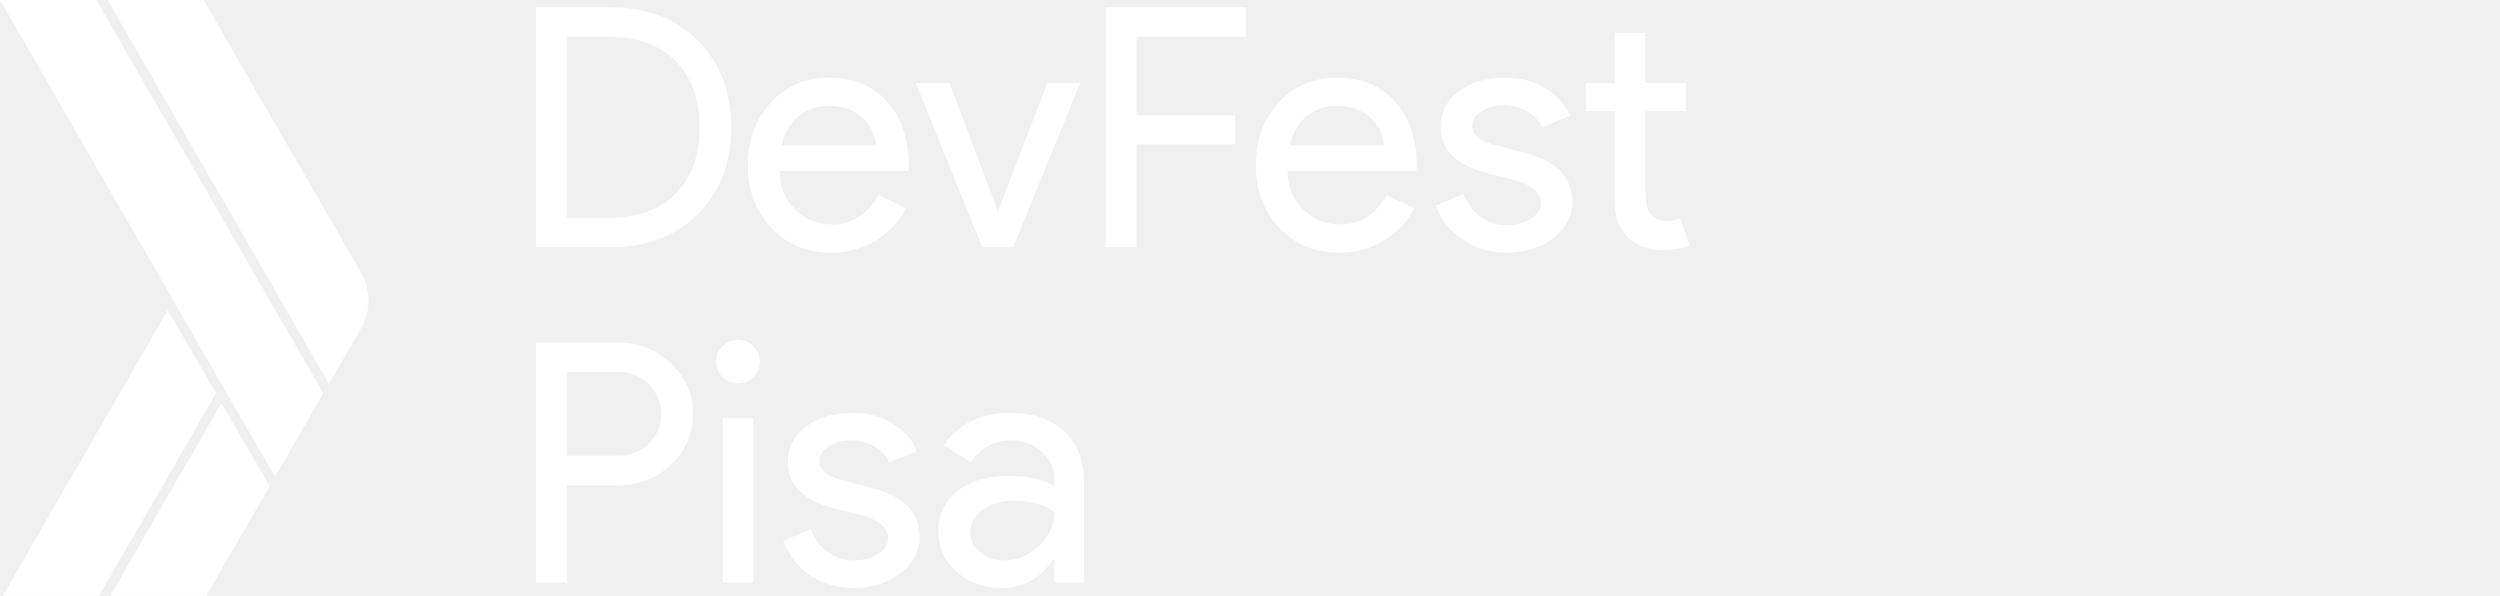
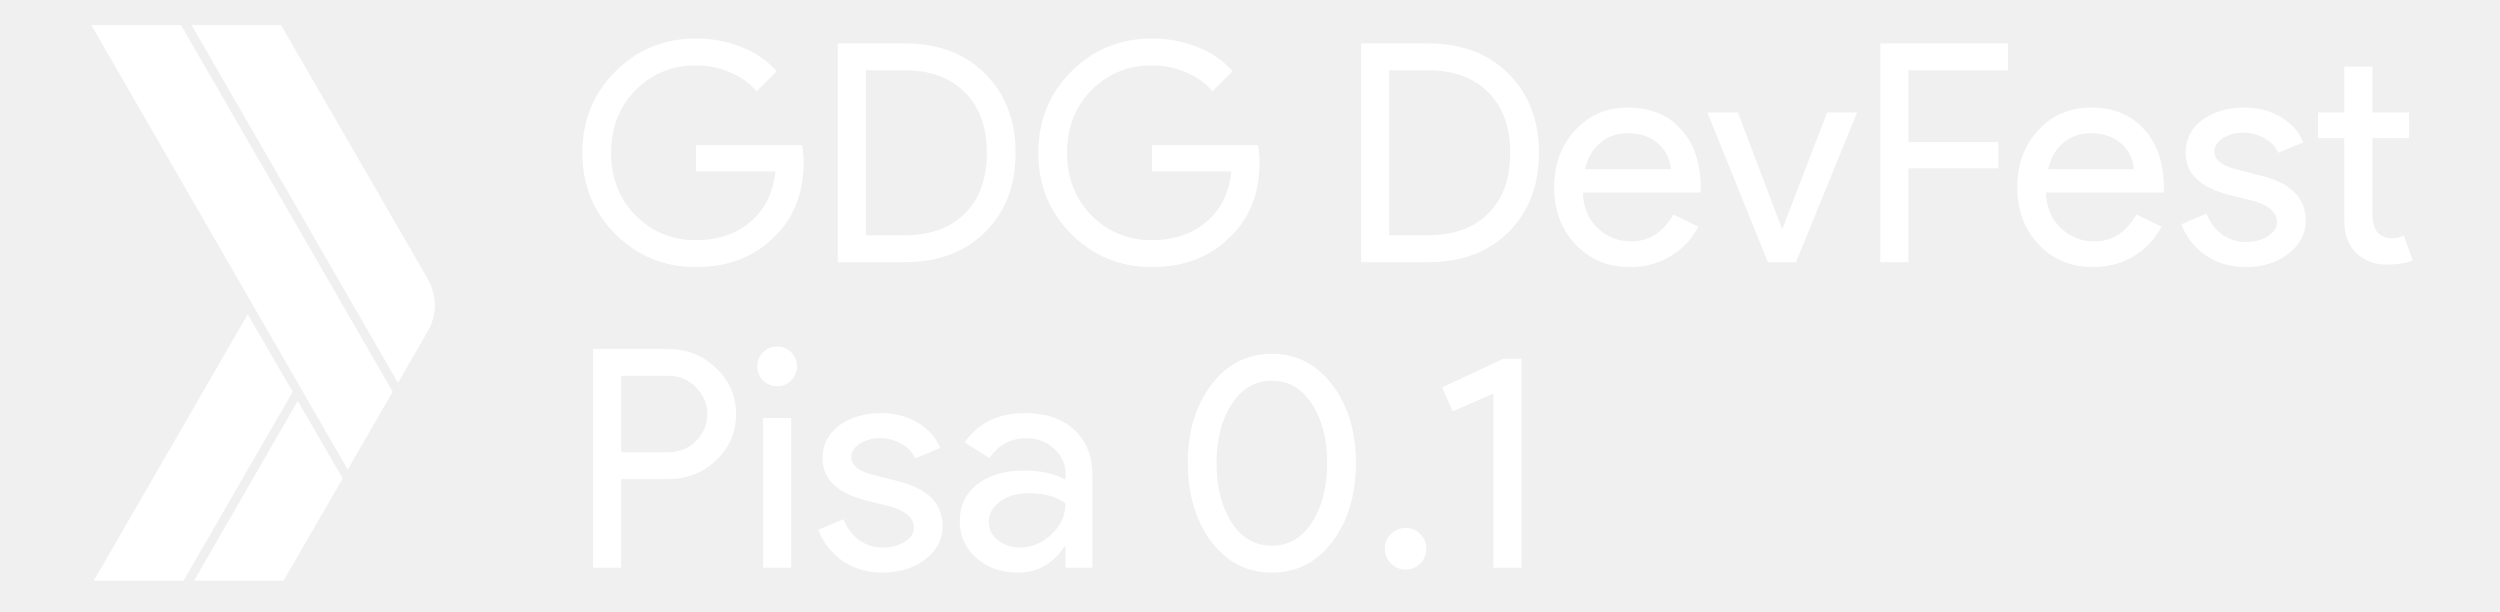
- <svg xmlns="http://www.w3.org/2000/svg" id="Layer_4" viewBox="0 0 839 200" version="1.1">
-   <defs id="defs3743" />
-   <style id="style3713">.st0{fill:#FFFFFF;}</style>
-   <g id="XMLID_261_">
-     <path id="XMLID_259_" class="st0" d="M32.3 0H0l92.3 160 16.2-28z" />
-     <path id="XMLID_258_" class="st0" d="M120.9 91L68.3 0H36.1l74.3 128.8 10.5-18.2c1.7-2.8 2.8-6.2 2.8-9.8-.1-3.6-1.1-6.9-2.8-9.8z" />
-     <path id="XMLID_257_" class="st0" d="M56.3 104.1L.9 200h32.3l39.3-68z" />
-     <path id="XMLID_256_" class="st0" d="M74.3 135.3L37 200h32.2l21.3-36.8z" />
+ <svg xmlns="http://www.w3.org/2000/svg" version="1.1" viewBox="0 0 900 220" id="Layer_4" width="900" height="220">
+   <defs id="defs3408">
+     <radialGradient gradientUnits="userSpaceOnUse" gradientTransform="matrix(1,0,0,-1,0,2867.46)" r="69.162" cy="2707.501" cx="92.62" id="XMLID_126_-9">
+       <stop id="stop3354-2" stop-opacity=".2" stop-color="#BF360C" offset="0" />
+       <stop id="stop3356-1" stop-opacity=".02" stop-color="#BF360C" offset="1" />
+     </radialGradient>
+     <radialGradient gradientUnits="userSpaceOnUse" gradientTransform="matrix(1,0,0,-1,0,2867.46)" r="69.723" cy="2707.063" cx="92.423" id="XMLID_127_-9">
+       <stop id="stop3361-6" stop-opacity=".2" stop-color="#263238" offset="0" />
+       <stop id="stop3363-8" stop-opacity=".02" stop-color="#263238" offset="1" />
+     </radialGradient>
+     <radialGradient gradientUnits="userSpaceOnUse" gradientTransform="matrix(1,0,0,-1,0,2867.46)" r="209.922" cy="2865.898" cx="-1.563" id="XMLID_128_-3">
+       <stop id="stop3380-8" stop-opacity=".1" stop-color="#FFF" offset="0" />
+       <stop id="stop3382-4" stop-opacity="0" stop-color="#FFF" offset="1" />
+     </radialGradient>
+   </defs>
+   <style id="style3337">.st0{fill:none;} .st1{fill:#FFC107;} .st2{fill:#0F9D58;} .st3{opacity:0.2;fill:#BF360C;enable-background:new ;} .st4{opacity:0.2;fill:#263238;enable-background:new ;} .st5{opacity:0.2;fill:#FFFFFF;enable-background:new ;} .st6{fill:url(#XMLID_126_);} .st7{fill:url(#XMLID_127_);} .st8{fill:#4285F4;} .st9{fill:#DB4437;} .st10{opacity:0.2;fill:#1A237E;enable-background:new ;} .st11{opacity:0.2;fill:#3E2723;enable-background:new ;} .st12{fill:url(#XMLID_128_);} .st13{fill:#767676;}</style>
+   <g id="g5558" transform="translate(32.87581,9.03548)">
+     <path style="fill:#ffffff" d="M 32.3,0 0,0 92.3,160 108.5,132 Z" class="st0" id="path5560" />
+     <path style="fill:#ffffff" d="M 120.9,91 68.3,0 36.1,0 l 74.3,128.8 10.5,-18.2 c 1.7,-2.8 2.8,-6.2 2.8,-9.8 -0.1,-3.6 -1.1,-6.9 -2.8,-9.8 z" class="st0" id="path5562" />
+     <path style="fill:#ffffff" d="M 56.3,104.1 0.9,200 l 32.3,0 39.3,-68 z" class="st0" id="path5564" />
+     <path style="fill:#ffffff" d="M 74.3,135.3 37,200 l 32.2,0 21.3,-36.8 z" class="st0" id="path5566" />
  </g>
-   <g transform="translate(-16.28077,162.7575)" style="font-style:normal;font-weight:normal;font-size:40px;line-height:125%;font-family:sans-serif;letter-spacing:0px;word-spacing:0px;fill:#ffffff;fill-opacity:1;stroke:none;stroke-width:1px;stroke-linecap:butt;stroke-linejoin:miter;stroke-opacity:1" id="flowRoot3412">
-     <path d="m 196.176,-79.771 0,-80.55 24.637,0 q 18.45,0 29.587,11.137 11.25,11.137 11.25,29.137 0,18.113 -11.25,29.25 -11.137,11.025 -29.587,11.025 l -24.637,0 z m 10.35,-70.65 0,60.75 14.287,0 q 14.062,0 22.163,-7.987 8.1,-8.1 8.1,-22.387 0,-14.175 -8.1,-22.275 -8.1,-8.1 -22.163,-8.1 l -14.287,0 z" style="font-style:normal;font-variant:normal;font-weight:normal;font-stretch:normal;font-size:112.5px;line-height:100%;font-family:'Product Sans';-inkscape-font-specification:'Product Sans';fill:#ffffff" id="path4089" />
-     <path d="m 295.152,-77.971 q -12.15,0 -20.025,-8.325 -7.875,-8.325 -7.875,-21.037 0,-12.6 7.65,-20.925 7.65,-8.438 19.575,-8.438 12.262,0 19.462,7.987 7.312,7.875 7.312,22.163 l -0.113,1.125 -43.312,0 q 0.225,8.1 5.4,13.05 5.175,4.95 12.375,4.95 9.9,0 15.525,-9.9 l 9.225,4.5 q -3.712,6.975 -10.35,10.912 -6.525,3.938 -14.85,3.938 z m -16.538,-36 31.613,0 q -0.45,-5.737 -4.725,-9.45 -4.162,-3.825 -11.25,-3.825 -5.85,0 -10.125,3.6 -4.162,3.6 -5.513,9.675 z" style="font-style:normal;font-variant:normal;font-weight:normal;font-stretch:normal;font-size:112.5px;line-height:100%;font-family:'Product Sans';-inkscape-font-specification:'Product Sans';fill:#ffffff" id="path4091" />
-     <path d="m 356.283,-79.771 -10.35,0 -22.275,-55.125 11.25,0 16.2,42.75 0.225,0 16.425,-42.75 11.025,0 -22.5,55.125 z" style="font-style:normal;font-variant:normal;font-weight:normal;font-stretch:normal;font-size:112.5px;line-height:100%;font-family:'Product Sans';-inkscape-font-specification:'Product Sans';fill:#ffffff" id="path4093" />
-     <path d="m 397.688,-114.309 0,34.537 -10.35,0 0,-80.55 47.025,0 0,9.9 -36.675,0 0,26.438 33.075,0 0,9.675 -33.075,0 z" style="font-style:normal;font-variant:normal;font-weight:normal;font-stretch:normal;font-size:112.5px;line-height:100%;font-family:'Product Sans';-inkscape-font-specification:'Product Sans';fill:#ffffff" id="path4095" />
-     <path d="m 465.659,-77.971 q -12.15,0 -20.025,-8.325 -7.875,-8.325 -7.875,-21.037 0,-12.6 7.65,-20.925 7.65,-8.438 19.575,-8.438 12.262,0 19.462,7.987 7.312,7.875 7.312,22.163 l -0.112,1.125 -43.312,0 q 0.225,8.1 5.4,13.05 5.175,4.95 12.375,4.95 9.9,0 15.525,-9.9 l 9.225,4.5 q -3.712,6.975 -10.35,10.912 -6.525,3.938 -14.85,3.938 z m -16.538,-36 31.613,0 q -0.45,-5.737 -4.725,-9.45 -4.162,-3.825 -11.25,-3.825 -5.85,0 -10.125,3.6 -4.162,3.6 -5.513,9.675 z" style="font-style:normal;font-variant:normal;font-weight:normal;font-stretch:normal;font-size:112.5px;line-height:100%;font-family:'Product Sans';-inkscape-font-specification:'Product Sans';fill:#ffffff" id="path4097" />
-     <path d="m 543.961,-95.071 q 0,7.2 -6.3,12.15 -6.3,4.95 -15.863,4.95 -8.325,0 -14.625,-4.275 -6.3,-4.388 -9,-11.475 l 9.225,-3.938 q 2.025,4.95 5.85,7.763 3.938,2.7 8.55,2.7 4.95,0 8.213,-2.138 3.375,-2.138 3.375,-5.062 0,-5.287 -8.1,-7.762 l -9.45,-2.362 q -16.087,-4.05 -16.087,-15.525 0,-7.537 6.075,-12.037 6.188,-4.612 15.75,-4.612 7.312,0 13.162,3.487 5.963,3.487 8.325,9.338 l -9.225,3.825 q -1.575,-3.487 -5.175,-5.4 -3.487,-2.025 -7.875,-2.025 -4.05,0 -7.312,2.025 -3.15,2.025 -3.15,4.95 0,4.725 8.887,6.75 l 8.325,2.138 q 16.425,4.05 16.425,16.537 z" style="font-style:normal;font-variant:normal;font-weight:normal;font-stretch:normal;font-size:112.5px;line-height:100%;font-family:'Product Sans';-inkscape-font-specification:'Product Sans';fill:#ffffff" id="path4099" />
-     <path d="m 573.916,-78.871 q -6.75,0 -11.25,-4.162 -4.388,-4.162 -4.5,-11.588 l 0,-30.825 -9.675,0 0,-9.45 9.675,0 0,-16.875 10.35,0 0,16.875 13.5,0 0,9.45 -13.5,0 0,27.45 q 0,5.513 2.138,7.537 2.138,1.913 4.838,1.913 1.238,0 2.362,-0.225 1.238,-0.338 2.25,-0.787 l 3.263,9.225 q -4.05,1.462 -9.45,1.462 z" style="font-style:normal;font-variant:normal;font-weight:normal;font-stretch:normal;font-size:112.5px;line-height:100%;font-family:'Product Sans';-inkscape-font-specification:'Product Sans';fill:#ffffff" id="path4101" />
-     <path d="m 206.526,0.104 0,32.625 -10.35,0 0,-80.55 27.45,0 q 10.463,0 17.775,6.975 7.425,6.975 7.425,16.988 0,10.238 -7.425,17.1 -7.2,6.862 -17.775,6.862 l -17.1,0 z m 0,-38.025 0,28.125 17.325,0 q 6.188,0 10.238,-4.162 4.162,-4.162 4.162,-9.9 0,-5.625 -4.162,-9.787 -4.05,-4.275 -10.238,-4.275 l -17.325,0 z" style="font-style:normal;font-variant:normal;font-weight:normal;font-stretch:normal;font-size:112.5px;line-height:100%;font-family:'Product Sans';-inkscape-font-specification:'Product Sans';fill:#ffffff" id="path4103" />
-     <path d="m 271.265,-41.409 q 0,3.038 -2.138,5.175 -2.138,2.138 -5.175,2.138 -3.038,0 -5.175,-2.138 -2.138,-2.138 -2.138,-5.175 0,-3.038 2.138,-5.175 2.138,-2.138 5.175,-2.138 3.038,0 5.175,2.138 2.138,2.138 2.138,5.175 z m -2.138,19.012 0,55.125 -10.35,0 0,-55.125 10.35,0 z" style="font-style:normal;font-variant:normal;font-weight:normal;font-stretch:normal;font-size:112.5px;line-height:100%;font-family:'Product Sans';-inkscape-font-specification:'Product Sans';fill:#ffffff" id="path4105" />
-     <path d="m 324.894,17.429 q 0,7.2 -6.3,12.15 -6.3,4.95 -15.863,4.95 -8.325,0 -14.625,-4.275 -6.3,-4.388 -9,-11.475 l 9.225,-3.938 q 2.025,4.95 5.85,7.763 3.938,2.7 8.55,2.7 4.95,0 8.213,-2.138 3.375,-2.138 3.375,-5.062 0,-5.287 -8.1,-7.763 l -9.45,-2.363 q -16.087,-4.05 -16.087,-15.525 0,-7.537 6.075,-12.037 6.188,-4.612 15.75,-4.612 7.312,0 13.162,3.487 5.963,3.487 8.325,9.338 l -9.225,3.825 q -1.575,-3.487 -5.175,-5.4 -3.487,-2.025 -7.875,-2.025 -4.05,0 -7.312,2.025 -3.15,2.025 -3.15,4.95 0,4.725 8.887,6.75 l 8.325,2.137 q 16.425,4.05 16.425,16.538 z" style="font-style:normal;font-variant:normal;font-weight:normal;font-stretch:normal;font-size:112.5px;line-height:100%;font-family:'Product Sans';-inkscape-font-specification:'Product Sans';fill:#ffffff" id="path4107" />
-     <path d="m 341.879,15.854 q 0,4.05 3.375,6.75 3.487,2.7 8.1,2.7 6.525,0 11.588,-4.838 5.175,-4.838 5.175,-11.363 -4.838,-3.825 -13.5,-3.825 -6.3,0 -10.575,3.038 -4.162,3.038 -4.162,7.538 z m 13.387,-40.05 q 11.475,0 18.113,6.188 6.638,6.075 6.638,16.762 l 0,33.975 -9.9,0 0,-7.65 -0.45,0 q -6.412,9.45 -17.1,9.45 -9.113,0 -15.3,-5.4 -6.075,-5.4 -6.075,-13.5 0,-8.55 6.412,-13.613 6.525,-5.062 17.325,-5.062 9.225,0 15.188,3.375 l 0,-2.362 q 0,-5.4 -4.275,-9.112 -4.275,-3.825 -10.012,-3.825 -8.662,0 -13.725,7.312 l -9.113,-5.737 q 7.537,-10.8 22.275,-10.8 z" style="font-style:normal;font-variant:normal;font-weight:normal;font-stretch:normal;font-size:112.5px;line-height:100%;font-family:'Product Sans';-inkscape-font-specification:'Product Sans';fill:#ffffff" id="path4109" />
+   <g transform="translate(-44.08056,183.0981)" style="font-style:normal;font-weight:normal;font-size:40px;line-height:125%;font-family:sans-serif;letter-spacing:0px;word-spacing:0px;fill:#000000;fill-opacity:1;stroke:none;stroke-width:1px;stroke-linecap:butt;stroke-linejoin:miter;stroke-opacity:1" id="flowRoot3412">
+     <g transform="translate(99.42832,-382.4722)" style="font-style:normal;font-weight:normal;font-size:40px;line-height:125%;font-family:sans-serif;letter-spacing:0px;word-spacing:0px;fill:#000000;fill-opacity:1;stroke:none;stroke-width:1px;stroke-linecap:butt;stroke-linejoin:miter;stroke-opacity:1" id="flowRoot4186">
+       <path d="m 233.939,257.564 q 0,16.5 -9.79,26.29 -11,11.66 -28.93,11.66 -17.16,0 -29.04,-11.88 -11.88,-11.88 -11.88,-29.26 0,-17.38 11.88,-29.26 11.88,-11.88 29.04,-11.88 8.69,0 16.39,3.08 7.7,3.08 12.65,8.69 l -7.26,7.26 q -3.63,-4.4 -9.46,-6.82 -5.72,-2.53 -12.32,-2.53 -12.87,0 -21.78,8.91 -8.8,9.02 -8.8,22.55 0,13.53 8.8,22.55 8.91,8.91 21.78,8.91 11.77,0 19.58,-6.6 7.81,-6.6 9.02,-18.15 l -28.6,0 0,-9.46 38.17,0 q 0.55,3.08 0.55,5.94 z" style="font-style:normal;font-variant:normal;font-weight:normal;font-stretch:normal;font-size:110px;line-height:100%;font-family:'Product Sans';-inkscape-font-specification:'Product Sans';fill:#ffffff;fill-opacity:1" id="path5903" />
+       <path d="m 246.234,293.754 0,-78.76 24.09,0 q 18.04,0 28.93,10.89 11,10.89 11,28.49 0,17.71 -11,28.6 -10.89,10.78 -28.93,10.78 l -24.09,0 z m 10.12,-69.08 0,59.4 13.97,0 q 13.75,0 21.67,-7.81 7.92,-7.92 7.92,-21.89 0,-13.86 -7.92,-21.78 -7.92,-7.92 -21.67,-7.92 l -13.97,0 z" style="font-style:normal;font-variant:normal;font-weight:normal;font-stretch:normal;font-size:110px;line-height:100%;font-family:'Product Sans';-inkscape-font-specification:'Product Sans';fill:#ffffff;fill-opacity:1" id="path5905" />
+       <path d="m 398.079,257.564 q 0,16.5 -9.79,26.29 -11,11.66 -28.93,11.66 -17.16,0 -29.04,-11.88 -11.88,-11.88 -11.88,-29.26 0,-17.38 11.88,-29.26 11.88,-11.88 29.04,-11.88 8.69,0 16.39,3.08 7.7,3.08 12.65,8.69 l -7.26,7.26 q -3.63,-4.4 -9.46,-6.82 -5.72,-2.53 -12.32,-2.53 -12.87,0 -21.78,8.91 -8.8,9.02 -8.8,22.55 0,13.53 8.8,22.55 8.91,8.91 21.78,8.91 11.77,0 19.58,-6.6 7.81,-6.6 9.02,-18.15 l -28.6,0 0,-9.46 38.17,0 q 0.55,3.08 0.55,5.94 z" style="font-style:normal;font-variant:normal;font-weight:normal;font-stretch:normal;font-size:110px;line-height:100%;font-family:'Product Sans';-inkscape-font-specification:'Product Sans';fill:#ffffff;fill-opacity:1" id="path5907" />
+       <path d="m 434.652,293.754 0,-78.76 24.09,0 q 18.04,0 28.93,10.89 11,10.89 11,28.49 0,17.71 -11,28.6 -10.89,10.78 -28.93,10.78 l -24.09,0 z m 10.12,-69.08 0,59.4 13.97,0 q 13.75,0 21.67,-7.81 7.92,-7.92 7.92,-21.89 0,-13.86 -7.92,-21.78 -7.92,-7.92 -21.67,-7.92 l -13.97,0 z" style="font-style:normal;font-variant:normal;font-weight:normal;font-stretch:normal;font-size:110px;line-height:100%;font-family:'Product Sans';-inkscape-font-specification:'Product Sans';fill:#ffffff;fill-opacity:1" id="path5909" />
+       <path d="m 531.428,295.514 q -11.88,0 -19.58,-8.14 -7.7,-8.14 -7.7,-20.57 0,-12.32 7.48,-20.46 7.48,-8.25 19.14,-8.25 11.99,0 19.03,7.81 7.15,7.7 7.15,21.67 l -0.11,1.1 -42.35,0 q 0.22,7.92 5.28,12.76 5.06,4.84 12.1,4.84 9.68,0 15.18,-9.68 l 9.02,4.4 q -3.63,6.82 -10.12,10.67 -6.38,3.85 -14.52,3.85 z m -16.17,-35.2 30.91,0 q -0.44,-5.61 -4.62,-9.24 -4.07,-3.74 -11,-3.74 -5.72,0 -9.9,3.52 -4.07,3.52 -5.39,9.46 z" style="font-style:normal;font-variant:normal;font-weight:normal;font-stretch:normal;font-size:110px;line-height:100%;font-family:'Product Sans';-inkscape-font-specification:'Product Sans';fill:#ffffff;fill-opacity:1" id="path5911" />
+       <path d="m 591.201,293.754 -10.12,0 -21.78,-53.9 11,0 15.84,41.8 0.22,0 16.06,-41.8 10.78,0 -22,53.9 z" style="font-style:normal;font-variant:normal;font-weight:normal;font-stretch:normal;font-size:110px;line-height:100%;font-family:'Product Sans';-inkscape-font-specification:'Product Sans';fill:#ffffff;fill-opacity:1" id="path5913" />
+       <path d="m 631.686,259.984 0,33.77 -10.12,0 0,-78.76 45.98,0 0,9.68 -35.86,0 0,25.85 32.34,0 0,9.46 -32.34,0 z" style="font-style:normal;font-variant:normal;font-weight:normal;font-stretch:normal;font-size:110px;line-height:100%;font-family:'Product Sans';-inkscape-font-specification:'Product Sans';fill:#ffffff;fill-opacity:1" id="path5915" />
+       <path d="m 698.147,295.514 q -11.88,0 -19.58,-8.14 -7.7,-8.14 -7.7,-20.57 0,-12.32 7.48,-20.46 7.48,-8.25 19.14,-8.25 11.99,0 19.03,7.81 7.15,7.7 7.15,21.67 l -0.11,1.1 -42.35,0 q 0.22,7.92 5.28,12.76 5.06,4.84 12.1,4.84 9.68,0 15.18,-9.68 l 9.02,4.4 q -3.63,6.82 -10.12,10.67 -6.38,3.85 -14.52,3.85 z m -16.17,-35.2 30.91,0 q -0.44,-5.61 -4.62,-9.24 -4.07,-3.74 -11,-3.74 -5.72,0 -9.9,3.52 -4.07,3.52 -5.39,9.46 z" style="font-style:normal;font-variant:normal;font-weight:normal;font-stretch:normal;font-size:110px;line-height:100%;font-family:'Product Sans';-inkscape-font-specification:'Product Sans';fill:#ffffff;fill-opacity:1" id="path5917" />
+       <path d="m 774.709,278.794 q 0,7.04 -6.16,11.88 -6.16,4.84 -15.51,4.84 -8.14,0 -14.3,-4.18 -6.16,-4.29 -8.8,-11.22 l 9.02,-3.85 q 1.98,4.84 5.72,7.59 3.85,2.64 8.36,2.64 4.84,0 8.03,-2.09 3.3,-2.09 3.3,-4.95 0,-5.17 -7.92,-7.59 l -9.24,-2.31 q -15.73,-3.96 -15.73,-15.18 0,-7.37 5.94,-11.77 6.05,-4.51 15.4,-4.51 7.15,0 12.87,3.41 5.83,3.41 8.14,9.13 l -9.02,3.74 q -1.54,-3.41 -5.06,-5.28 -3.41,-1.98 -7.7,-1.98 -3.96,0 -7.15,1.98 -3.08,1.98 -3.08,4.84 0,4.62 8.69,6.6 l 8.14,2.09 q 16.06,3.96 16.06,16.17 z" style="font-style:normal;font-variant:normal;font-weight:normal;font-stretch:normal;font-size:110px;line-height:100%;font-family:'Product Sans';-inkscape-font-specification:'Product Sans';fill:#ffffff;fill-opacity:1" id="path5919" />
+       <path d="m 803.998,294.634 q -6.6,0 -11,-4.07 -4.29,-4.07 -4.4,-11.33 l 0,-30.14 -9.46,0 0,-9.24 9.46,0 0,-16.5 10.12,0 0,16.5 13.2,0 0,9.24 -13.2,0 0,26.84 q 0,5.39 2.09,7.37 2.09,1.87 4.73,1.87 1.21,0 2.31,-0.22 1.21,-0.33 2.2,-0.77 l 3.19,9.02 q -3.96,1.43 -9.24,1.43 z" style="font-style:normal;font-variant:normal;font-weight:normal;font-stretch:normal;font-size:110px;line-height:100%;font-family:'Product Sans';-inkscape-font-specification:'Product Sans';fill:#ffffff;fill-opacity:1" id="path5921" />
+       <path d="m 168.269,371.854 0,31.9 -10.12,0 0,-78.76 26.84,0 q 10.23,0 17.38,6.82 7.26,6.82 7.26,16.61 0,10.01 -7.26,16.72 -7.04,6.71 -17.38,6.71 l -16.72,0 z m 0,-37.18 0,27.5 16.94,0 q 6.05,0 10.01,-4.07 4.07,-4.07 4.07,-9.68 0,-5.5 -4.07,-9.57 -3.96,-4.18 -10.01,-4.18 l -16.94,0 z" style="font-style:normal;font-variant:normal;font-weight:normal;font-stretch:normal;font-size:110px;line-height:100%;font-family:'Product Sans';-inkscape-font-specification:'Product Sans';fill:#ffffff;fill-opacity:1" id="path5923" />
+       <path d="m 231.568,331.264 q 0,2.97 -2.09,5.06 -2.09,2.09 -5.06,2.09 -2.97,0 -5.06,-2.09 -2.09,-2.09 -2.09,-5.06 0,-2.97 2.09,-5.06 2.09,-2.09 5.06,-2.09 2.97,0 5.06,2.09 2.09,2.09 2.09,5.06 z m -2.09,18.59 0,53.9 -10.12,0 0,-53.9 10.12,0 z" style="font-style:normal;font-variant:normal;font-weight:normal;font-stretch:normal;font-size:110px;line-height:100%;font-family:'Product Sans';-inkscape-font-specification:'Product Sans';fill:#ffffff;fill-opacity:1" id="path5925" />
+       <path d="m 284.006,388.794 q 0,7.04 -6.16,11.88 -6.16,4.84 -15.51,4.84 -8.14,0 -14.3,-4.18 -6.16,-4.29 -8.8,-11.22 l 9.02,-3.85 q 1.98,4.84 5.72,7.59 3.85,2.64 8.36,2.64 4.84,0 8.03,-2.09 3.3,-2.09 3.3,-4.95 0,-5.17 -7.92,-7.59 l -9.24,-2.31 q -15.73,-3.96 -15.73,-15.18 0,-7.37 5.94,-11.77 6.05,-4.51 15.4,-4.51 7.15,0 12.87,3.41 5.83,3.41 8.14,9.13 l -9.02,3.74 q -1.54,-3.41 -5.06,-5.28 -3.41,-1.98 -7.7,-1.98 -3.96,0 -7.15,1.98 -3.08,1.98 -3.08,4.84 0,4.62 8.69,6.6 l 8.14,2.09 q 16.06,3.96 16.06,16.17 z" style="font-style:normal;font-variant:normal;font-weight:normal;font-stretch:normal;font-size:110px;line-height:100%;font-family:'Product Sans';-inkscape-font-specification:'Product Sans';fill:#ffffff;fill-opacity:1" id="path5927" />
+       <path d="m 300.614,387.254 q 0,3.96 3.3,6.6 3.41,2.64 7.92,2.64 6.38,0 11.33,-4.73 5.06,-4.73 5.06,-11.11 -4.73,-3.74 -13.2,-3.74 -6.16,0 -10.34,2.97 -4.07,2.97 -4.07,7.37 z m 13.09,-39.16 q 11.22,0 17.71,6.05 6.49,5.94 6.49,16.39 l 0,33.22 -9.68,0 0,-7.48 -0.44,0 q -6.27,9.24 -16.72,9.24 -8.91,0 -14.96,-5.28 -5.94,-5.28 -5.94,-13.2 0,-8.36 6.27,-13.31 6.38,-4.95 16.94,-4.95 9.02,0 14.85,3.3 l 0,-2.31 q 0,-5.28 -4.18,-8.91 -4.18,-3.74 -9.79,-3.74 -8.47,0 -13.42,7.15 l -8.91,-5.61 q 7.37,-10.56 21.78,-10.56 z" style="font-style:normal;font-variant:normal;font-weight:normal;font-stretch:normal;font-size:110px;line-height:100%;font-family:'Product Sans';-inkscape-font-specification:'Product Sans';fill:#ffffff;fill-opacity:1" id="path5929" />
+       <path d="m 372.276,366.134 q 0,-17.16 8.47,-28.27 8.47,-11.11 21.78,-11.11 13.31,0 21.78,11.22 8.47,11.11 8.47,28.16 0,16.94 -8.47,28.27 -8.47,11.11 -21.78,11.11 -13.31,0 -21.78,-11.11 -8.47,-11.33 -8.47,-28.27 z m 50.16,0 q 0,-12.98 -5.5,-21.34 -5.39,-8.36 -14.41,-8.36 -9.02,0 -14.41,8.36 -5.5,8.36 -5.5,21.34 0,12.98 5.5,21.45 5.39,8.25 14.41,8.25 9.02,0 14.41,-8.36 5.5,-8.47 5.5,-21.34 z" style="font-style:normal;font-variant:normal;font-weight:normal;font-stretch:normal;font-size:110px;line-height:100%;font-family:'Product Sans';-inkscape-font-specification:'Product Sans';fill:#ffffff;fill-opacity:1" id="path5931" />
+       <path d="m 458.144,396.934 q 0,3.08 -2.2,5.28 -2.09,2.2 -5.28,2.2 -3.08,0 -5.28,-2.2 -2.2,-2.2 -2.2,-5.28 0,-3.19 2.2,-5.28 2.2,-2.2 5.28,-2.2 3.19,0 5.28,2.2 2.2,2.09 2.2,5.28 z" style="font-style:normal;font-variant:normal;font-weight:normal;font-stretch:normal;font-size:110px;line-height:100%;font-family:'Product Sans';-inkscape-font-specification:'Product Sans';fill:#ffffff;fill-opacity:1" id="path5933" />
+       <path d="m 492.389,328.514 0,75.24 -10.12,0 0,-62.7 -14.63,6.38 -3.85,-8.58 22.11,-10.34 6.49,0 z" style="font-style:normal;font-variant:normal;font-weight:normal;font-stretch:normal;font-size:110px;line-height:100%;font-family:'Product Sans';-inkscape-font-specification:'Product Sans';fill:#ffffff;fill-opacity:1" id="path5935" />
+     </g>
  </g>
+   <g id="layer1" />
</svg>
